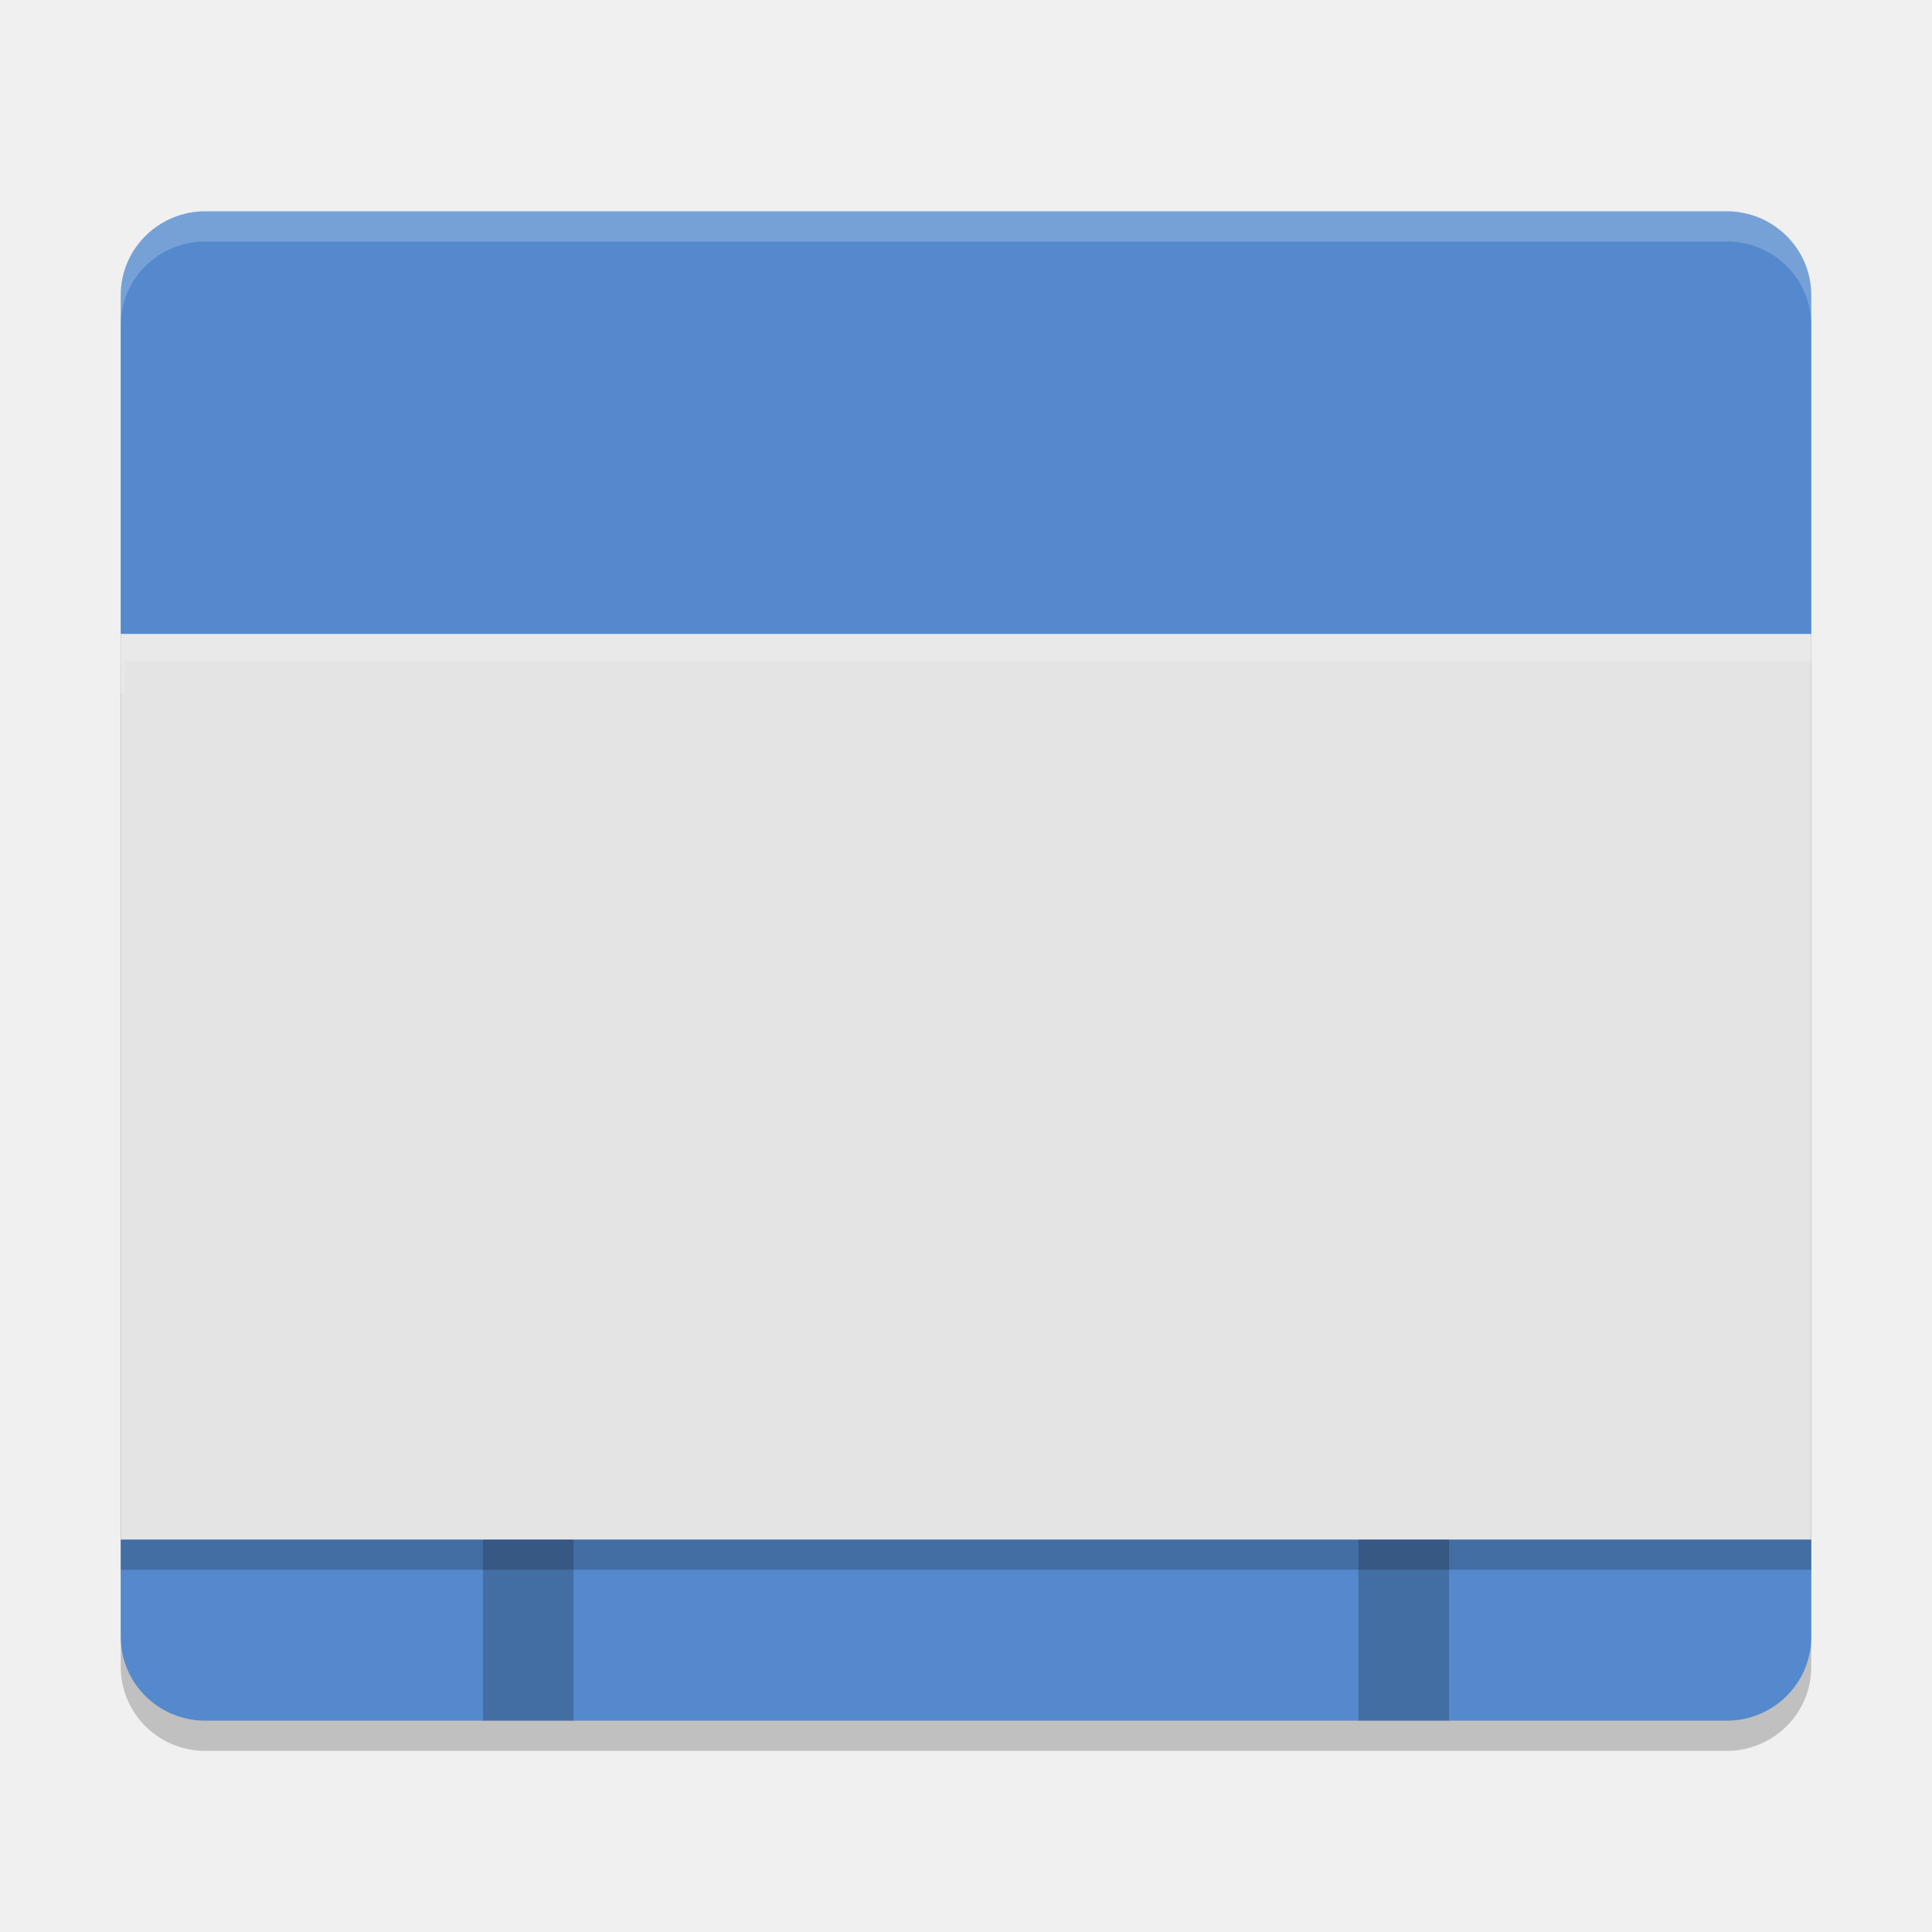
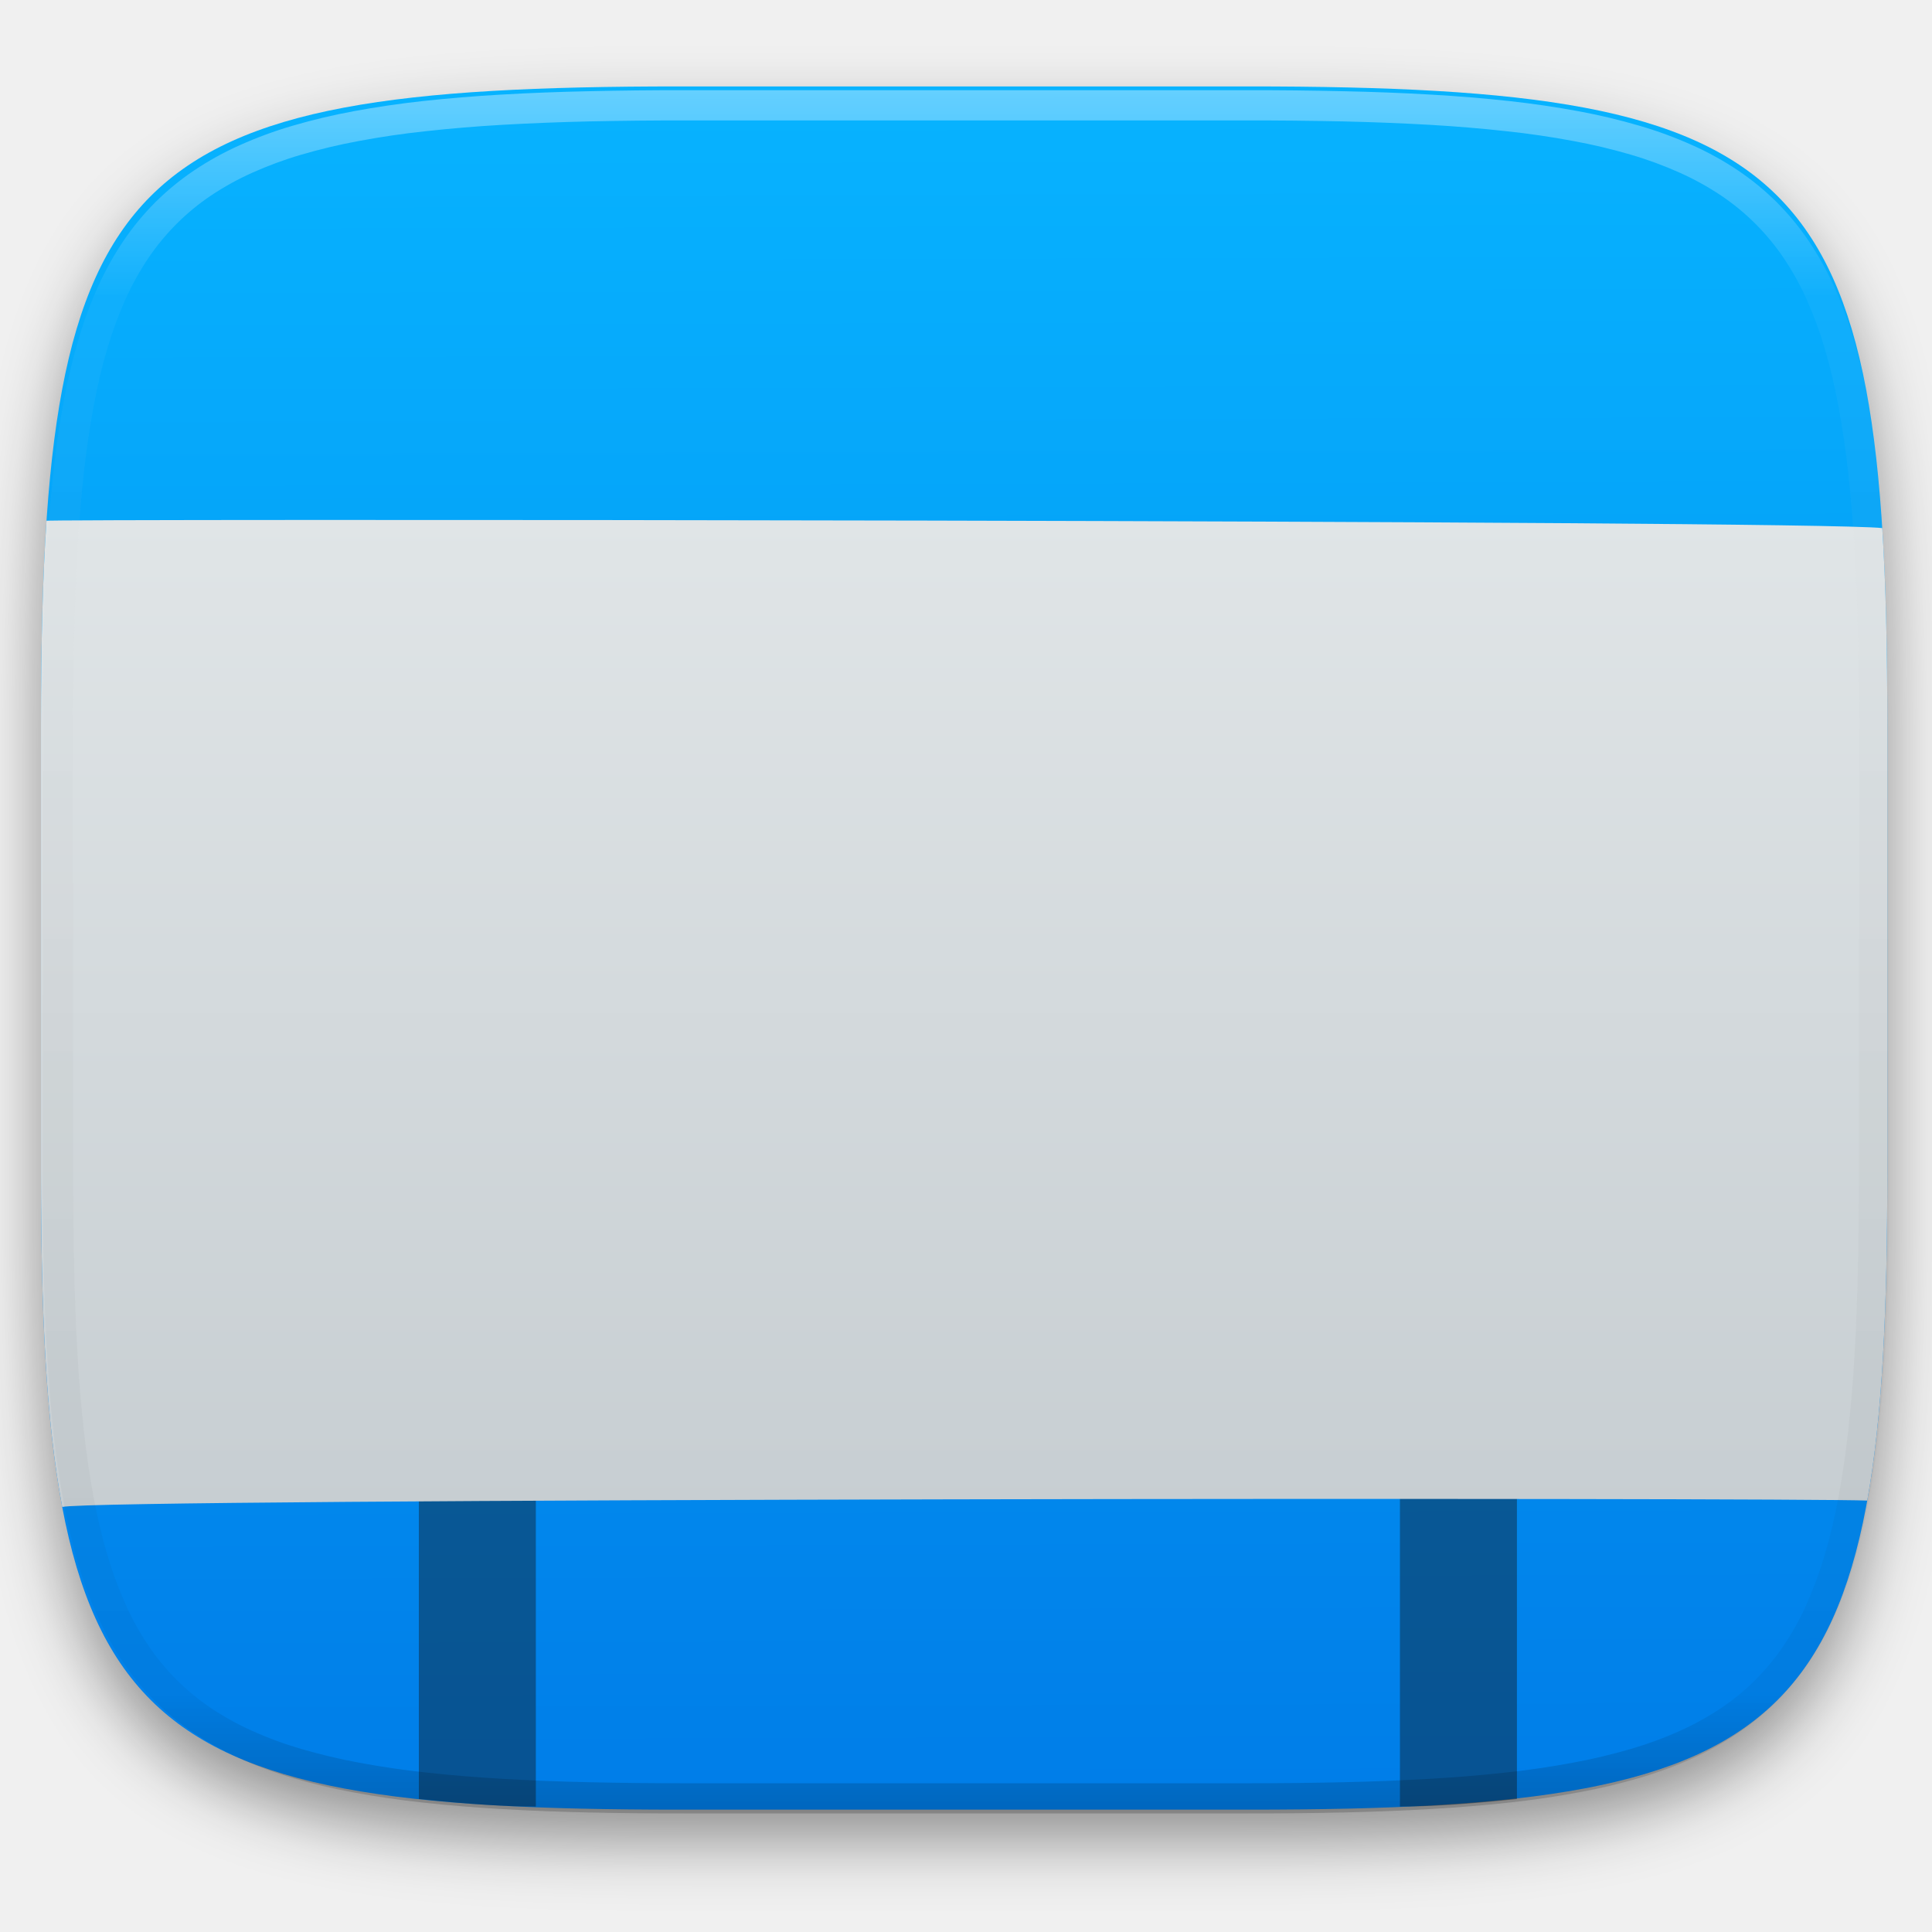
- <svg xmlns="http://www.w3.org/2000/svg" width="64" height="64" version="1">
-   <rect style="opacity:0.2" width="50" height="56" x="-58" y="-60" rx="2.778" ry="2.8" transform="matrix(0,-1,-1,0,0,0)" />
-   <rect width="50" height="56" x="-57" y="-60" rx="2.778" ry="2.8" transform="matrix(0,-1,-1,0,0,0)" style="fill:#5489cd" />
-   <rect width="56" height="30" x="4" y="22" style="opacity:0.2" />
-   <rect style="fill:#e4e4e4" width="56" height="30" x="4" y="21" />
-   <rect style="opacity:0.2" width="3" height="6" x="16" y="51" />
-   <rect width="3" height="6" x="45" y="51" style="opacity:0.2" />
-   <path style="opacity:0.2;fill:#ffffff" d="M 6.801 7 C 5.25 7 4 8.238 4 9.777 L 4 10.777 C 4 9.238 5.25 8 6.801 8 L 57.199 8 C 58.75 8 60 9.238 60 10.777 L 60 9.777 C 60 8.238 58.75 7 57.199 7 L 6.801 7 z" />
-   <path style="opacity:0.2;fill:#ffffff" d="M 4 21 L 4 23 L 4.109 23 L 4.109 21.891 L 60 21.891 L 60 21 L 4 21 z" />
+ <svg xmlns="http://www.w3.org/2000/svg" style="isolation:isolate" viewBox="0 0 256 256" width="256" height="256">
+   <defs>
+     <filter id="sV65kRLYmOsu8GXGDIJ0WsTf85PBHU2V" x="-200%" y="-200%" width="400%" height="400%" filterUnits="objectBoundingBox" color-interpolation-filters="sRGB">
+       <feGaussianBlur in="SourceGraphic" stdDeviation="4.294" />
+       <feOffset dx="0" dy="4" result="pf_100_offsetBlur" />
+       <feFlood flood-color="#000000" flood-opacity="0.4" />
+       <feComposite in2="pf_100_offsetBlur" operator="in" result="pf_100_dropShadow" />
+       <feBlend in="SourceGraphic" in2="pf_100_dropShadow" mode="normal" />
+     </filter>
+   </defs>
+   <g filter="url(#sV65kRLYmOsu8GXGDIJ0WsTf85PBHU2V)">
+     <linearGradient id="_lgradient_123" x1="0.187" y1="0.005" x2="0.19" y2="0.999" gradientTransform="matrix(244.648,0,0,228.338,5.43,11.452)" gradientUnits="userSpaceOnUse">
+       <stop offset="0%" stop-opacity="1" style="stop-color:rgb(7,179,255)" />
+       <stop offset="100%" stop-opacity="1" style="stop-color:rgb(0,125,232)" />
+     </linearGradient>
+     <path d=" M 165.439 11.452 C 239.495 11.452 250.078 22.009 250.078 95.995 L 250.078 155.246 C 250.078 229.233 239.495 239.79 165.439 239.79 L 90.069 239.79 C 16.014 239.79 5.43 229.233 5.43 155.246 L 5.43 95.995 C 5.43 22.009 16.014 11.452 90.069 11.452 L 165.439 11.452 Z " id="shape" fill="url(#_lgradient_123)" />
+   </g>
+   <g opacity="0.4">
+     <path d=" M 55.5 238.375 L 55.5 182.75 L 71 182.75 L 71 239.375 C 67.308 239.399 62.151 239.076 55.5 238.375 Z " id="Path" fill="rgb(17,17,17)" />
+   </g>
+   <g opacity="0.4">
+     <path d=" M 201 238.375 L 201 182.75 L 185.5 182.75 L 185.5 239.375 C 189.192 239.399 194.349 239.076 201 238.375 Z " id="Path" fill="rgb(17,17,17)" />
+   </g>
+   <linearGradient id="_lgradient_124" x1="0" y1="0" x2="-1.8369701987210297e-16" y2="1" gradientTransform="matrix(244.648,0,0,130.79,5.43,68.894)" gradientUnits="userSpaceOnUse">
+     <stop offset="0%" stop-opacity="1" style="stop-color:rgb(224,229,231)" />
+     <stop offset="100%" stop-opacity="1" style="stop-color:rgb(199,206,210)" />
+   </linearGradient>
+   <path d=" M 249.409 69.974 C 249.895 77.631 250.078 86.265 250.078 95.995 L 250.078 155.246 C 250.078 173.295 249.448 187.569 247.421 198.836 C 238.611 198.42 12.178 198.528 8.244 199.684 C 6.092 188.287 5.43 173.751 5.43 155.246 L 5.43 95.995 C 5.43 85.854 5.629 76.905 6.163 69.011 C 2.851 68.749 239.544 68.87 249.409 69.974 Z " id="shape" fill="url(#_lgradient_124)" />
+   <g opacity="0.4">
+     <linearGradient id="_lgradient_125" x1="0.517" y1="0" x2="0.517" y2="1" gradientTransform="matrix(244.65,0,0,228.34,5.68,11.95)" gradientUnits="userSpaceOnUse">
+       <stop offset="0%" stop-opacity="1" style="stop-color:rgb(255,255,255)" />
+       <stop offset="12.5%" stop-opacity="0.098" style="stop-color:rgb(255,255,255)" />
+       <stop offset="92.5%" stop-opacity="0.098" style="stop-color:rgb(0,0,0)" />
+       <stop offset="100%" stop-opacity="0.498" style="stop-color:rgb(0,0,0)" />
+     </linearGradient>
+     <path d=" M 165.068 11.951 C 169.396 11.941 173.724 11.991 178.052 12.089 C 181.927 12.167 185.803 12.315 189.678 12.541 C 193.131 12.737 196.583 13.022 200.026 13.395 C 203.085 13.73 206.144 14.181 209.174 14.741 C 211.889 15.243 214.574 15.881 217.22 16.657 C 219.62 17.355 221.971 18.219 224.243 19.241 C 226.358 20.184 228.384 21.304 230.302 22.591 C 232.142 23.829 233.863 25.244 235.437 26.806 C 237.001 28.378 238.417 30.088 239.656 31.925 C 240.945 33.841 242.066 35.865 243.02 37.967 C 244.043 40.247 244.909 42.585 245.617 44.972 C 246.394 47.615 247.034 50.297 247.535 53.009 C 248.096 56.035 248.548 59.081 248.883 62.136 C 249.257 65.575 249.542 69.014 249.739 72.462 C 249.965 76.323 250.112 80.194 250.201 84.055 C 250.289 88.378 250.339 92.701 250.329 97.014 L 250.329 155.226 C 250.339 159.549 250.289 163.862 250.201 168.185 C 250.112 172.056 249.965 175.917 249.739 179.778 C 249.542 183.226 249.257 186.675 248.883 190.104 C 248.548 193.159 248.096 196.215 247.535 199.241 C 247.034 201.943 246.394 204.625 245.617 207.268 C 244.909 209.655 244.043 212.003 243.02 214.273 C 242.066 216.385 240.945 218.399 239.656 220.315 C 238.417 222.152 237.001 223.872 235.437 225.434 C 233.863 226.996 232.142 228.411 230.302 229.649 C 228.384 230.936 226.358 232.056 224.243 232.999 C 221.971 234.021 219.62 234.885 217.22 235.593 C 214.574 236.369 211.889 237.007 209.174 237.499 C 206.144 238.068 203.085 238.51 200.026 238.845 C 196.583 239.218 193.131 239.503 189.678 239.699 C 185.803 239.925 181.927 240.073 178.052 240.161 C 173.724 240.249 169.396 240.299 165.068 240.289 L 90.942 240.289 C 86.614 240.299 82.286 240.249 77.958 240.161 C 74.083 240.073 70.207 239.925 66.332 239.699 C 62.879 239.503 59.427 239.218 55.984 238.845 C 52.925 238.51 49.866 238.068 46.836 237.499 C 44.121 237.007 41.436 236.369 38.79 235.593 C 36.39 234.885 34.039 234.021 31.767 232.999 C 29.652 232.056 27.626 230.936 25.708 229.649 C 23.868 228.411 22.147 226.996 20.573 225.434 C 19.009 223.872 17.593 222.152 16.354 220.315 C 15.065 218.399 13.944 216.385 12.99 214.273 C 11.967 212.003 11.101 209.655 10.393 207.268 C 9.616 204.625 8.976 201.943 8.475 199.241 C 7.914 196.215 7.462 193.159 7.127 190.104 C 6.753 186.675 6.468 183.226 6.271 179.778 C 6.045 175.917 5.898 172.056 5.809 168.185 C 5.721 163.862 5.671 159.549 5.681 155.226 L 5.681 97.014 C 5.671 92.701 5.721 88.378 5.809 84.055 C 5.898 80.194 6.045 76.323 6.271 72.462 C 6.468 69.014 6.753 65.575 7.127 62.136 C 7.462 59.081 7.914 56.035 8.475 53.009 C 8.976 50.297 9.616 47.615 10.393 44.972 C 11.101 42.585 11.967 40.247 12.99 37.967 C 13.944 35.865 15.065 33.841 16.354 31.925 C 17.593 30.088 19.009 28.378 20.573 26.806 C 22.147 25.244 23.868 23.829 25.708 22.591 C 27.626 21.304 29.652 20.184 31.767 19.241 C 34.039 18.219 36.39 17.355 38.79 16.657 C 41.436 15.881 44.121 15.243 46.836 14.741 C 49.866 14.181 52.925 13.73 55.984 13.395 C 59.427 13.022 62.879 12.737 66.332 12.541 C 70.207 12.315 74.083 12.167 77.958 12.089 C 82.286 11.991 86.614 11.941 90.942 11.951 L 165.068 11.951 Z  M 165.078 15.96 C 169.376 15.95 173.675 15.999 177.973 16.087 C 181.8 16.176 185.626 16.323 189.452 16.539 C 192.836 16.736 196.219 17.011 199.583 17.384 C 202.554 17.699 205.515 18.131 208.446 18.681 C 211.023 19.153 213.58 19.762 216.099 20.499 C 218.322 21.147 220.495 21.953 222.6 22.896 C 224.509 23.751 226.338 24.763 228.069 25.922 C 229.692 27.013 231.207 28.26 232.594 29.646 C 233.981 31.031 235.23 32.544 236.332 34.165 C 237.492 35.894 238.506 37.712 239.361 39.608 C 240.306 41.72 241.112 43.892 241.761 46.102 C 242.509 48.617 243.109 51.162 243.591 53.736 C 244.132 56.664 244.565 59.611 244.889 62.578 C 245.263 65.938 245.539 69.308 245.735 72.688 C 245.952 76.51 246.109 80.322 246.188 84.144 C 246.276 88.437 246.325 92.721 246.325 97.014 C 246.325 97.014 246.325 97.014 246.325 97.014 L 246.325 155.226 C 246.325 155.226 246.325 155.226 246.325 155.226 C 246.325 159.519 246.276 163.803 246.188 168.096 C 246.109 171.918 245.952 175.74 245.735 179.552 C 245.539 182.932 245.263 186.302 244.889 189.672 C 244.565 192.629 244.132 195.576 243.591 198.504 C 243.109 201.078 242.509 203.623 241.761 206.138 C 241.112 208.358 240.306 210.52 239.361 212.632 C 238.506 214.528 237.492 216.356 236.332 218.075 C 235.23 219.706 233.981 221.219 232.594 222.604 C 231.207 223.98 229.692 225.227 228.069 226.318 C 226.338 227.477 224.509 228.489 222.6 229.344 C 220.495 230.297 218.322 231.093 216.099 231.741 C 213.58 232.478 211.023 233.087 208.446 233.559 C 205.515 234.109 202.554 234.541 199.583 234.865 C 196.219 235.229 192.836 235.514 189.452 235.701 C 185.626 235.917 181.8 236.074 177.973 236.153 C 173.675 236.251 169.376 236.29 165.078 236.29 C 165.078 236.29 165.078 236.29 165.068 236.29 L 90.942 236.29 C 90.932 236.29 90.932 236.29 90.932 236.29 C 86.634 236.29 82.335 236.251 78.037 236.153 C 74.21 236.074 70.384 235.917 66.558 235.701 C 63.174 235.514 59.791 235.229 56.427 234.865 C 53.456 234.541 50.495 234.109 47.564 233.559 C 44.987 233.087 42.43 232.478 39.911 231.741 C 37.688 231.093 35.515 230.297 33.41 229.344 C 31.501 228.489 29.672 227.477 27.941 226.318 C 26.318 225.227 24.803 223.98 23.416 222.604 C 22.029 221.219 20.78 219.706 19.678 218.075 C 18.518 216.356 17.504 214.528 16.649 212.632 C 15.704 210.52 14.898 208.358 14.249 206.138 C 13.501 203.623 12.901 201.078 12.419 198.504 C 11.878 195.576 11.445 192.629 11.121 189.672 C 10.747 186.302 10.472 182.932 10.275 179.552 C 10.058 175.74 9.901 171.918 9.822 168.096 C 9.734 163.803 9.685 159.519 9.685 155.226 C 9.685 155.226 9.685 155.226 9.685 155.226 L 9.685 97.014 C 9.685 97.014 9.685 97.014 9.685 97.014 C 9.685 92.721 9.734 88.437 9.822 84.144 C 9.901 80.322 10.058 76.51 10.275 72.688 C 10.472 69.308 10.747 65.938 11.121 62.578 C 11.445 59.611 11.878 56.664 12.419 53.736 C 12.901 51.162 13.501 48.617 14.249 46.102 C 14.898 43.892 15.704 41.72 16.649 39.608 C 17.504 37.712 18.518 35.894 19.678 34.165 C 20.78 32.544 22.029 31.031 23.416 29.646 C 24.803 28.26 26.318 27.013 27.941 25.922 C 29.672 24.763 31.501 23.751 33.41 22.896 C 35.515 21.953 37.688 21.147 39.911 20.499 C 42.43 19.762 44.987 19.153 47.564 18.681 C 50.495 18.131 53.456 17.699 56.427 17.384 C 59.791 17.011 63.174 16.736 66.558 16.539 C 70.384 16.323 74.21 16.176 78.037 16.087 C 82.335 15.999 86.634 15.95 90.932 15.96 C 90.932 15.96 90.932 15.96 90.942 15.96 L 165.068 15.96 C 165.078 15.96 165.078 15.96 165.078 15.96 Z " fill-rule="evenodd" id="highlight" fill="url(#_lgradient_125)" />
+   </g>
</svg>
